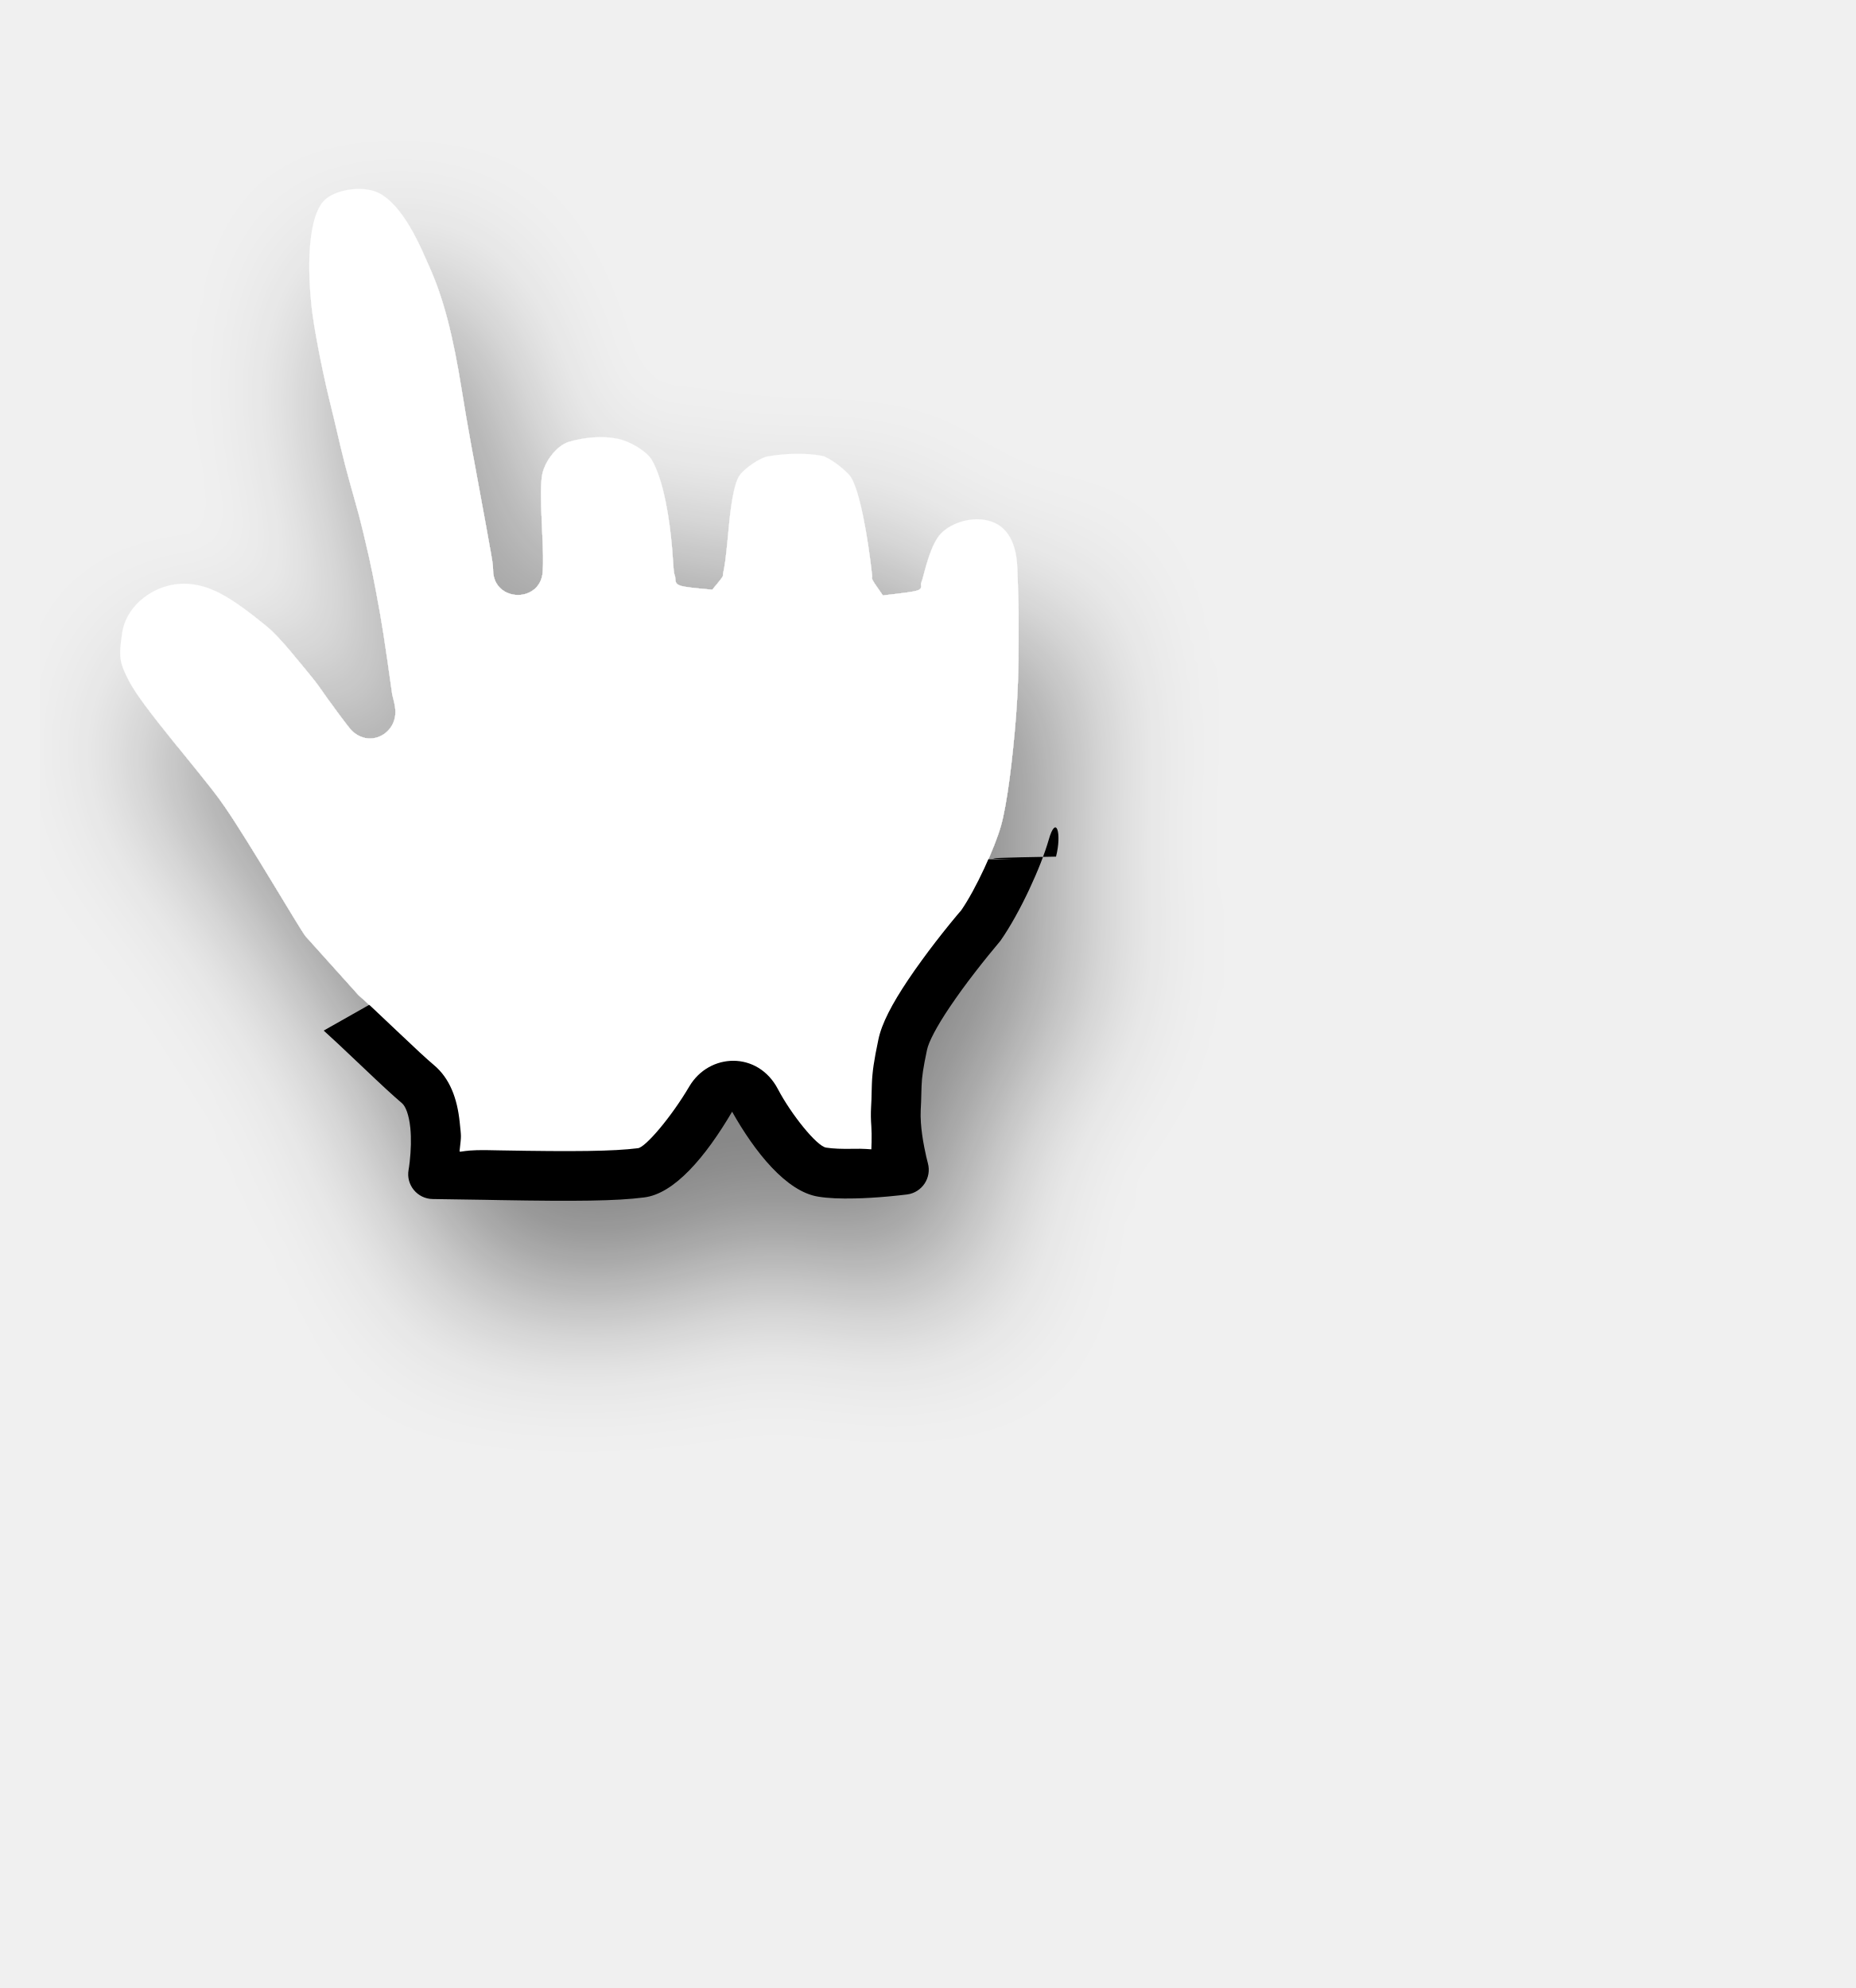
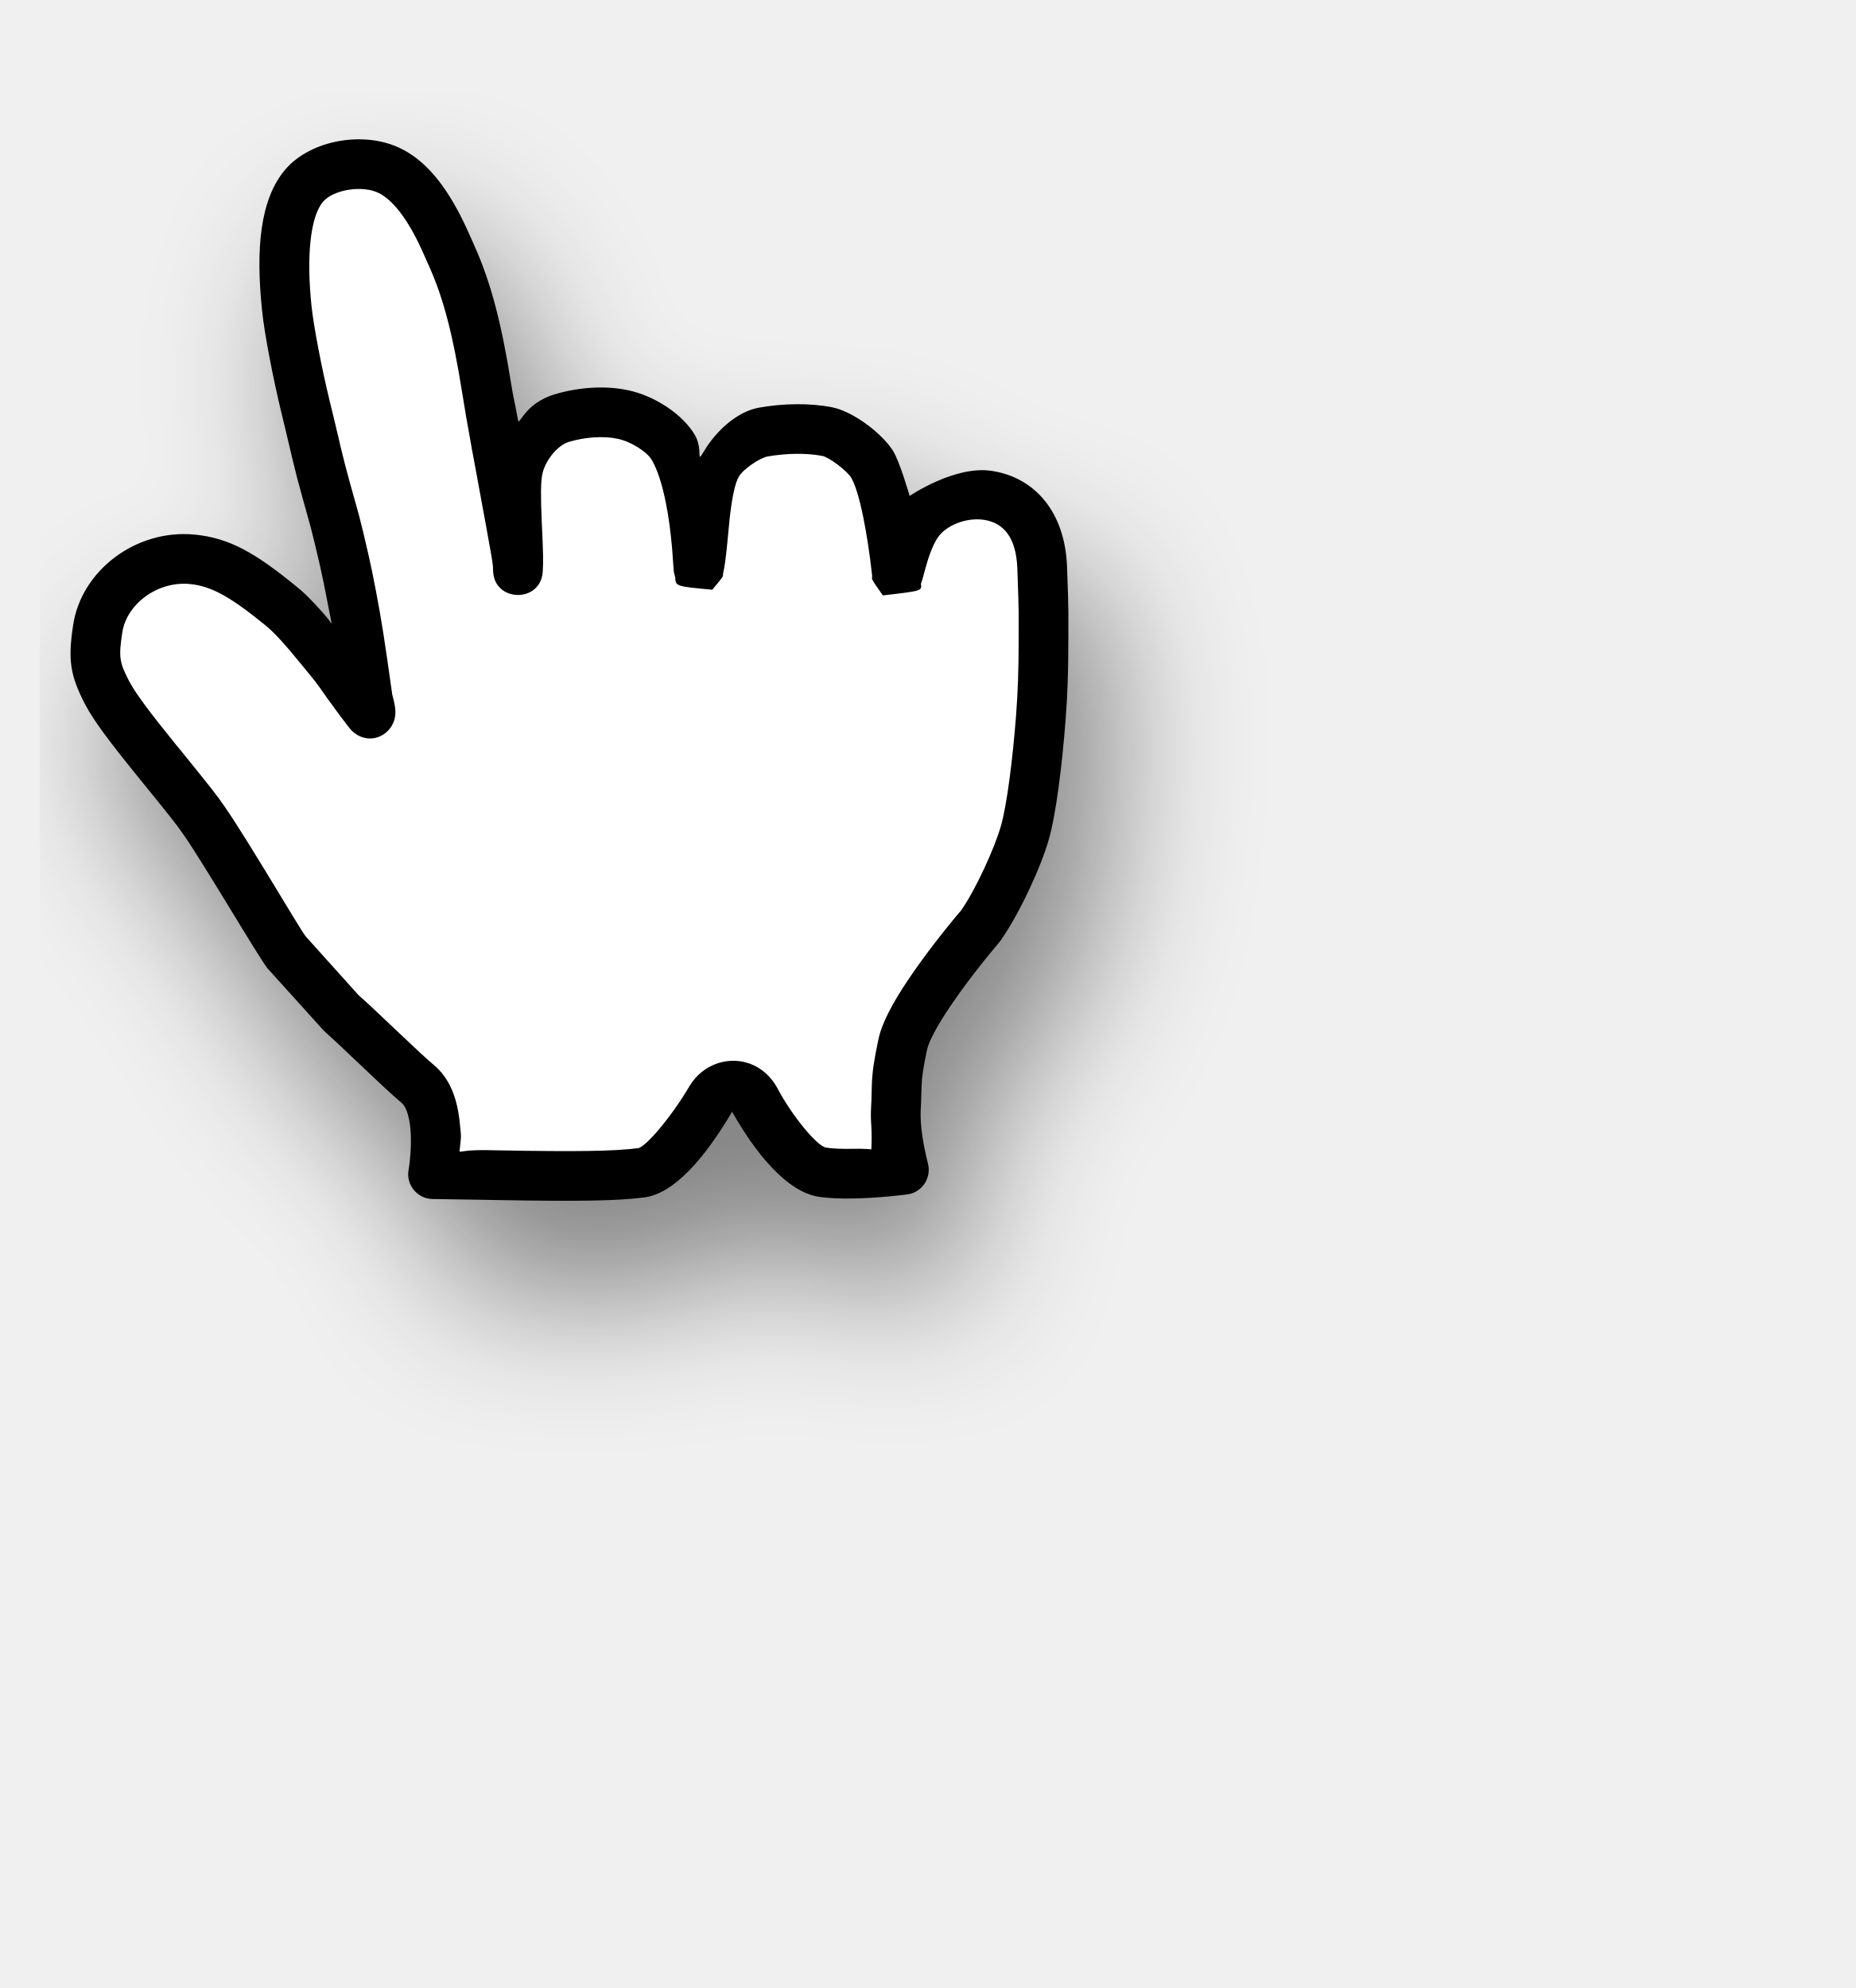
<svg xmlns="http://www.w3.org/2000/svg" width="28" height="30" viewBox="0 0 28 30" fill="none">
  <defs>
    <filter id="mac-pointer-shadow" x="-30%" y="-30%" width="180%" height="180%">
      <feDropShadow dx="0.6" dy="1.4" stdDeviation="1.1" flood-color="#000000" flood-opacity="0.45" />
    </filter>
  </defs>
  <g filter="url(#mac-pointer-shadow)" fill="none" fill-rule="evenodd" transform="translate(1 2)">
-     <path d="m3.885 13.552c.15 0.136 0.254 0.233.575 0.538 0.314.298 0.466 0.439.605 0.557 0.058.049 0.107 0.18.127 0.373 0.016.16 0.01 0.338 -.009 0.509 -.007 0.06 -.013 0.102 -.017 0.123 -.042 0.228 0.132 0.44.365 0.442 0.21.002 0.37 0.005.797 0.012 0.107.002 0.107 0.002.214 0.004 1.16 0.02 1.753 0.014 2.178 -.04 0.455 -.056 0.923 -.605 1.328 -1.294 0.343 0.61.818 1.205 1.299 1.282 0.152 0.025.337 0.032 0.551.027 0.16 -.003 0.328 -.014 0.499 -.029 0.128 -.012 0.23 -.023 0.292 -.031 0.226 -.03 0.373 -.252 0.313 -.472 -.013 -.047 -.034 -.134 -.055 -.244 -.025 -.127 -.042 -.251 -.05 -.364 -.005 -.072 -.006 -.137 -.003 -.193 0.006 -.098 0.007 -.152 0.01 -.279 0.001 -.047 0.001 -.047 0.003 -.088 0.005 -.135 0.023 -.263 0.082 -.542 0.025 -.122 0.147 -.354 0.34 -.641 0.057 -.085 0.12 -.174 0.186 -.266 0.128 -.175 0.265 -.352 0.402 -.521 0.082 -.101 0.145 -.177 0.18 -.218 0.297 -.424 0.613 -1.12 0.729 -1.525 0.111 -.39 0.2 -.1 0.11 0.255 -1.816 0.03 -.4 0.041 -.724 0.041 -1.231 0 -.089 0 -.089 0 -.162 0 -.12 0.001 -.166 0 -.222 -.001 -.154 -.006 -.306 -.02 -.694 -.032 -.814 -.478 -1.34 -1.135 -1.441 -.559 -.087 -1.24 0.378 -1.24 0.378s-.15 -.523 -.253 -.684c-.166 -.26 -.594 -.59 -.922 -.655 -.336 -.065 -.735 -.058 -1.101 0.007 -.321 0.057 -.64 0.344 -.825 0.653 -.133 0.22 -.008 -.012 -.14 -.24 -.183 -.314 -.61 -.595 -1.016 -.678 -.344 -.071 -.738 -.044 -1.098 0.063 -.463 0.138 -.536 0.49 -.555 0.39 -.061 -.339 -.067 -.317 -.105 -.558 -.143 -.895 -.303 -1.514 -.545 -2.055 0.014 0.031 -.088 -.202 -.126 -.282 -.064 -.14 -.129 -.266 -.2 -.387 -.218 -.374 -.468 -.654 -.783 -.812 -.545 -.277 -1.363 -.142 -1.751 0.31 -.385 0.45 -.449 1.202 -.352 2.132 0.037 0.362.167 1.021 0.284 1.509 0.042 0.169.078 0.323 0.145.608 0.012 0.049.012 0.049 0.023.097 0.052 0.216.097 0.393 0.152.588 -.006 -.02 0.097 0.344 0.118.425 0.008 0.027.008 0.027 0.015.054 0.04 0.154.08 0.32 0.143.596 0.034 0.152.067 0.315 0.1.487 0.089 0.47.089 0.372 0.004.272 -.06 -.07 -.115 -.133 -.169 -.19 -.1 -.108 -.191 -.197 -.278 -.268 -.635 -.52 -1.024 -.748 -1.557 -.799 -.876 -.084 -1.707 0.534 -1.832 1.369 -.076 0.512 -.052 0.747 0.185 1.2 0.13 0.244.351 0.539 0.762 1.047 0.025 0.031.025 0.031 0.05.062 0.505 0.622.56 0.691 0.68.865 0.324 0.47 1.114 1.822 1.257 2.003z" fill="#000000" />
+     <path d="m3.885 13.552c.15 0.136 0.254 0.233.575 0.538 0.314.298 0.466 0.439.605 0.557 0.058.049 0.107 0.18.127 0.373 0.016.16 0.01 0.338 -.009 0.509 -.007 0.06 -.013 0.102 -.017 0.123 -.042 0.228 0.132 0.44.365 0.442 0.21.002 0.37 0.005.797 0.012 0.107.002 0.107 0.002.214 0.004 1.16 0.02 1.753 0.014 2.178 -.04 0.455 -.056 0.923 -.605 1.328 -1.294 0.343 0.61.818 1.205 1.299 1.282 0.152 0.025.337 0.032 0.551.027 0.16 -.003 0.328 -.014 0.499 -.029 0.128 -.012 0.23 -.023 0.292 -.031 0.226 -.03 0.373 -.252 0.313 -.472 -.013 -.047 -.034 -.134 -.055 -.244 -.025 -.127 -.042 -.251 -.05 -.364 -.005 -.072 -.006 -.137 -.003 -.193 0.006 -.098 0.007 -.152 0.01 -.279 0.001 -.047 0.001 -.047 0.003 -.088 0.005 -.135 0.023 -.263 0.082 -.542 0.025 -.122 0.147 -.354 0.34 -.641 0.057 -.085 0.12 -.174 0.186 -.266 0.128 -.175 0.265 -.352 0.402 -.521 0.082 -.101 0.145 -.177 0.18 -.218 0.297 -.424 0.613 -1.12 0.729 -1.525 0.111 -.39 0.2 -1.109 0.255 -1.816 0.03 -.4 0.041 -.724 0.041 -1.231 0 -.089 0 -.089 0 -.162 0 -.12 0.001 -.166 0 -.222 -.001 -.154 -.006 -.306 -.02 -.694 -.032 -.814 -.478 -1.34 -1.135 -1.441 -.559 -.087 -1.24 0.378 -1.24 0.378s-.15 -.523 -.253 -.684c-.166 -.26 -.594 -.59 -.922 -.655 -.336 -.065 -.735 -.058 -1.101 0.007 -.321 0.057 -.64 0.344 -.825 0.653 -.133 0.22 -.008 -.012 -.14 -.24 -.183 -.314 -.61 -.595 -1.016 -.678 -.344 -.071 -.738 -.044 -1.098 0.063 -.463 0.138 -.536 0.49 -.555 0.39 -.061 -.339 -.067 -.317 -.105 -.558 -.143 -.895 -.303 -1.514 -.545 -2.055 0.014 0.031 -.088 -.202 -.126 -.282 -.064 -.14 -.129 -.266 -.2 -.387 -.218 -.374 -.468 -.654 -.783 -.812 -.545 -.277 -1.363 -.142 -1.751 0.31 -.385 0.45 -.449 1.202 -.352 2.132 0.037 0.362.167 1.021 0.284 1.509 0.042 0.169.078 0.323 0.145.608 0.012 0.049.012 0.049 0.023.097 0.052 0.216.097 0.393 0.152.588 -.006 -.02 0.097 0.344 0.118.425 0.008 0.027.008 0.027 0.015.054 0.04 0.154.08 0.32 0.143.596 0.034 0.152.067 0.315 0.1.487 0.089 0.47.089 0.372 0.004.272 -.06 -.07 -.115 -.133 -.169 -.19 -.1 -.108 -.191 -.197 -.278 -.268 -.635 -.52 -1.024 -.748 -1.557 -.799 -.876 -.084 -1.707 0.534 -1.832 1.369 -.076 0.512 -.052 0.747 0.185 1.2 0.13 0.244.351 0.539 0.762 1.047 0.025 0.031.025 0.031 0.05.062 0.505 0.622.56 0.691 0.68.865 0.324 0.47 1.114 1.822 1.257 2.003z" fill="#000000" />
    <path d="m1.683 9.272c-.025 -.031 -.025 -.031 -.05 -.062 -.377 -.466 -.584 -.743 -.681 -.925 -.153 -.292 -.162 -.372 -.107 -.738 0.065 -.433 0.532 -.78 1.019 -.734 0.336 0.032 0.63.206 1.153 0.633 0.057.047 0.125 0.113.203 0.197 0.046.05 0.095 0.105.148 0.167 0.08.093 0.347 0.421.308 0.373 0.058.07 0.1 0.124.147 0.19 0.094.135 0.147 0.21.219 0.305 -.034 -.045 0.215 0.298 0.267.349 0.279 0.266.682 0.042 0.657 -.313 -.004 -.059 -.018 -.123 -.047 -.234 -.115 -.82 -.155 -1.083 -.247 -1.568 -.034 -.18 -.069 -.351 -.105 -.512 -.065 -.286 -.107 -.46 -.15 -.625 -.008 -.029 -.008 -.029 -.016 -.057 -.023 -.085 -.127 -.455 -.12 -.43 -.052 -.185 -.095 -.354 -.145 -.562 -.011 -.047 -.011 -.047 -.022 -.095 -.067 -.283 -.104 -.442 -.147 -.613 -.11 -.456 -.234 -1.087 -.267 -1.408 -.075 -.724 -.023 -1.334 0.176 -1.567 0.155 -.181 0.596 -.254 0.842 -.129 0.162 0.082 0.323.262 0.475 0.522.057 0.098 0.112.204 0.167 0.323.033 0.073 0.133.299 0.122 0.274.21 0.47 0.355 1.03 0.488 1.867 0.039 0.247.088 0.528 0.15.871 0.019 0.102.019 0.102 0.038.203 0.301 1.636 0.279 1.512 0.283 1.642 0.016 0.476.718 0.487 0.749.012 0.01 -.15 0.007 -.285 -.011 -.671 -.003 -.055 -.003 -.055 -.005 -.11 -.015 -.355 -.014 -.56 0.007 -.677 0.038 -.212 0.229 -.45 0.404 -.502 0.247 -.073 0.517 -.092 0.733 -.047 0.207 0.042 0.449.201 0.518 0.32.084 0.144 0.155.364 0.21 0.636.045 0.22 0.075.455 0.097 0.706.006 0.078 0.01.139 0.017 0.239.003 0.041 0.003.041 0.006 0.076.002 0.017 0.002.017 0.005 0.045.004 0.019 0.004.019 0.018 0.067.007 0.138 0.007.138 0.56 0.189.166 -.2 0.166 -.2 0.161 -.235 0.027 -.119 0.044 -.25 0.068 -.498 0.015 -.162 0.022 -.241 0.031 -.323 0.037 -.34 0.084 -.556 0.141 -.651 0.07 -.118 0.32 -.283 0.431 -.303 0.281 -.05 0.589 -.055 0.827 -.009 0.107 0.021 0.37.224 0.432 0.321.128 0.202 0.252.852 0.322 1.496 -.011 0.043 -.011 0.043 0.161 0.288.59 -.068 0.59 -.068 0.574 -.174 0.015 -.038 0.028 -.082 0.045 -.15 0.043 -.16 0.071 -.253 0.112 -.357 0.029 -.072 0.06 -.133 0.091 -.182 0.12 -.19 0.433 -.319 0.707 -.277 0.294 0.046 0.482.267 0.5 0.729.014 0.381 0.018.527 0.02 0.671 0 .053 0 .095 0 .215 0 .074 0 .074 0 .164 0 .489 -.011 0.794 -.039 1.174 -.051 0.653 -.136 1.343 -.229 1.667 -.094 0.331 -.376 0.951 -.6 1.274 -.015 0.015 -.083 0.096 -.17 0.203 -.145 0.179 -.29 0.365 -.425 0.552 -.073 0.1 -.141 0.197 -.204 0.291 -.244 0.364 -.4 0.66 -.45 0.904 -.067 0.317 -.091 0.485 -.098 0.667 -.002 0.051 -.002 0.051 -.003 0.101 -.002 0.118 -.004 0.166 -.009 0.252 -.005 0.091 -.004 0.188 0.004 0.289.01 0.146 0 .346 0 .346s-.127 -.012 -.268 -.008c-.173 0.004 -.316 -.002 -.415 -.018 -.143 -.023 -.53 -.507 -.727 -.883 -.303 -.577 -1.036 -.549 -1.337 -.04 -.272 0.462 -.66 0.918 -.775 0.932 -.375 0.047 -.955 0.053 -2.072 0.033 -.107 -.002 -.107 -.002 -.214 -.004 -.428 -.007 -.412 0.065 -.403 -.013 0.025 -.22 0.022 -.179 0 -.4 -.037 -.369 -.151 -.67 -.389 -.87 -.123 -.104 -.27 -.241 -.565 -.521 -.337 -.32 -.443 -.42 -.573 -.534l-.801 -.891c-.088 -.112 -.86 -1.434 -1.213 -1.945 -.137 -.199 -.188 -.263 -.714 -.912z" fill="#FFFFFF" />
    <path d="m11.191 9.275v3.459c0 .5 0.75 0.5 0.75 0v-3.459c0 -.5 -.75 -.5 -.75 0zm-2.031 0l.016 3.473c.002 0.5 0.752 0.496.75 -.004l-.016 -3.473c-.002 -.5 -.752 -.496 -.75 0.004zm-1.209 3.454l-.021 -3.426c-.003 -.5 -.753 -.496 -.75 0.004l.021 3.426c.003 0.5 0.753 0.496.75 -.004z" fill="#FFFFFF" />
  </g>
</svg>
